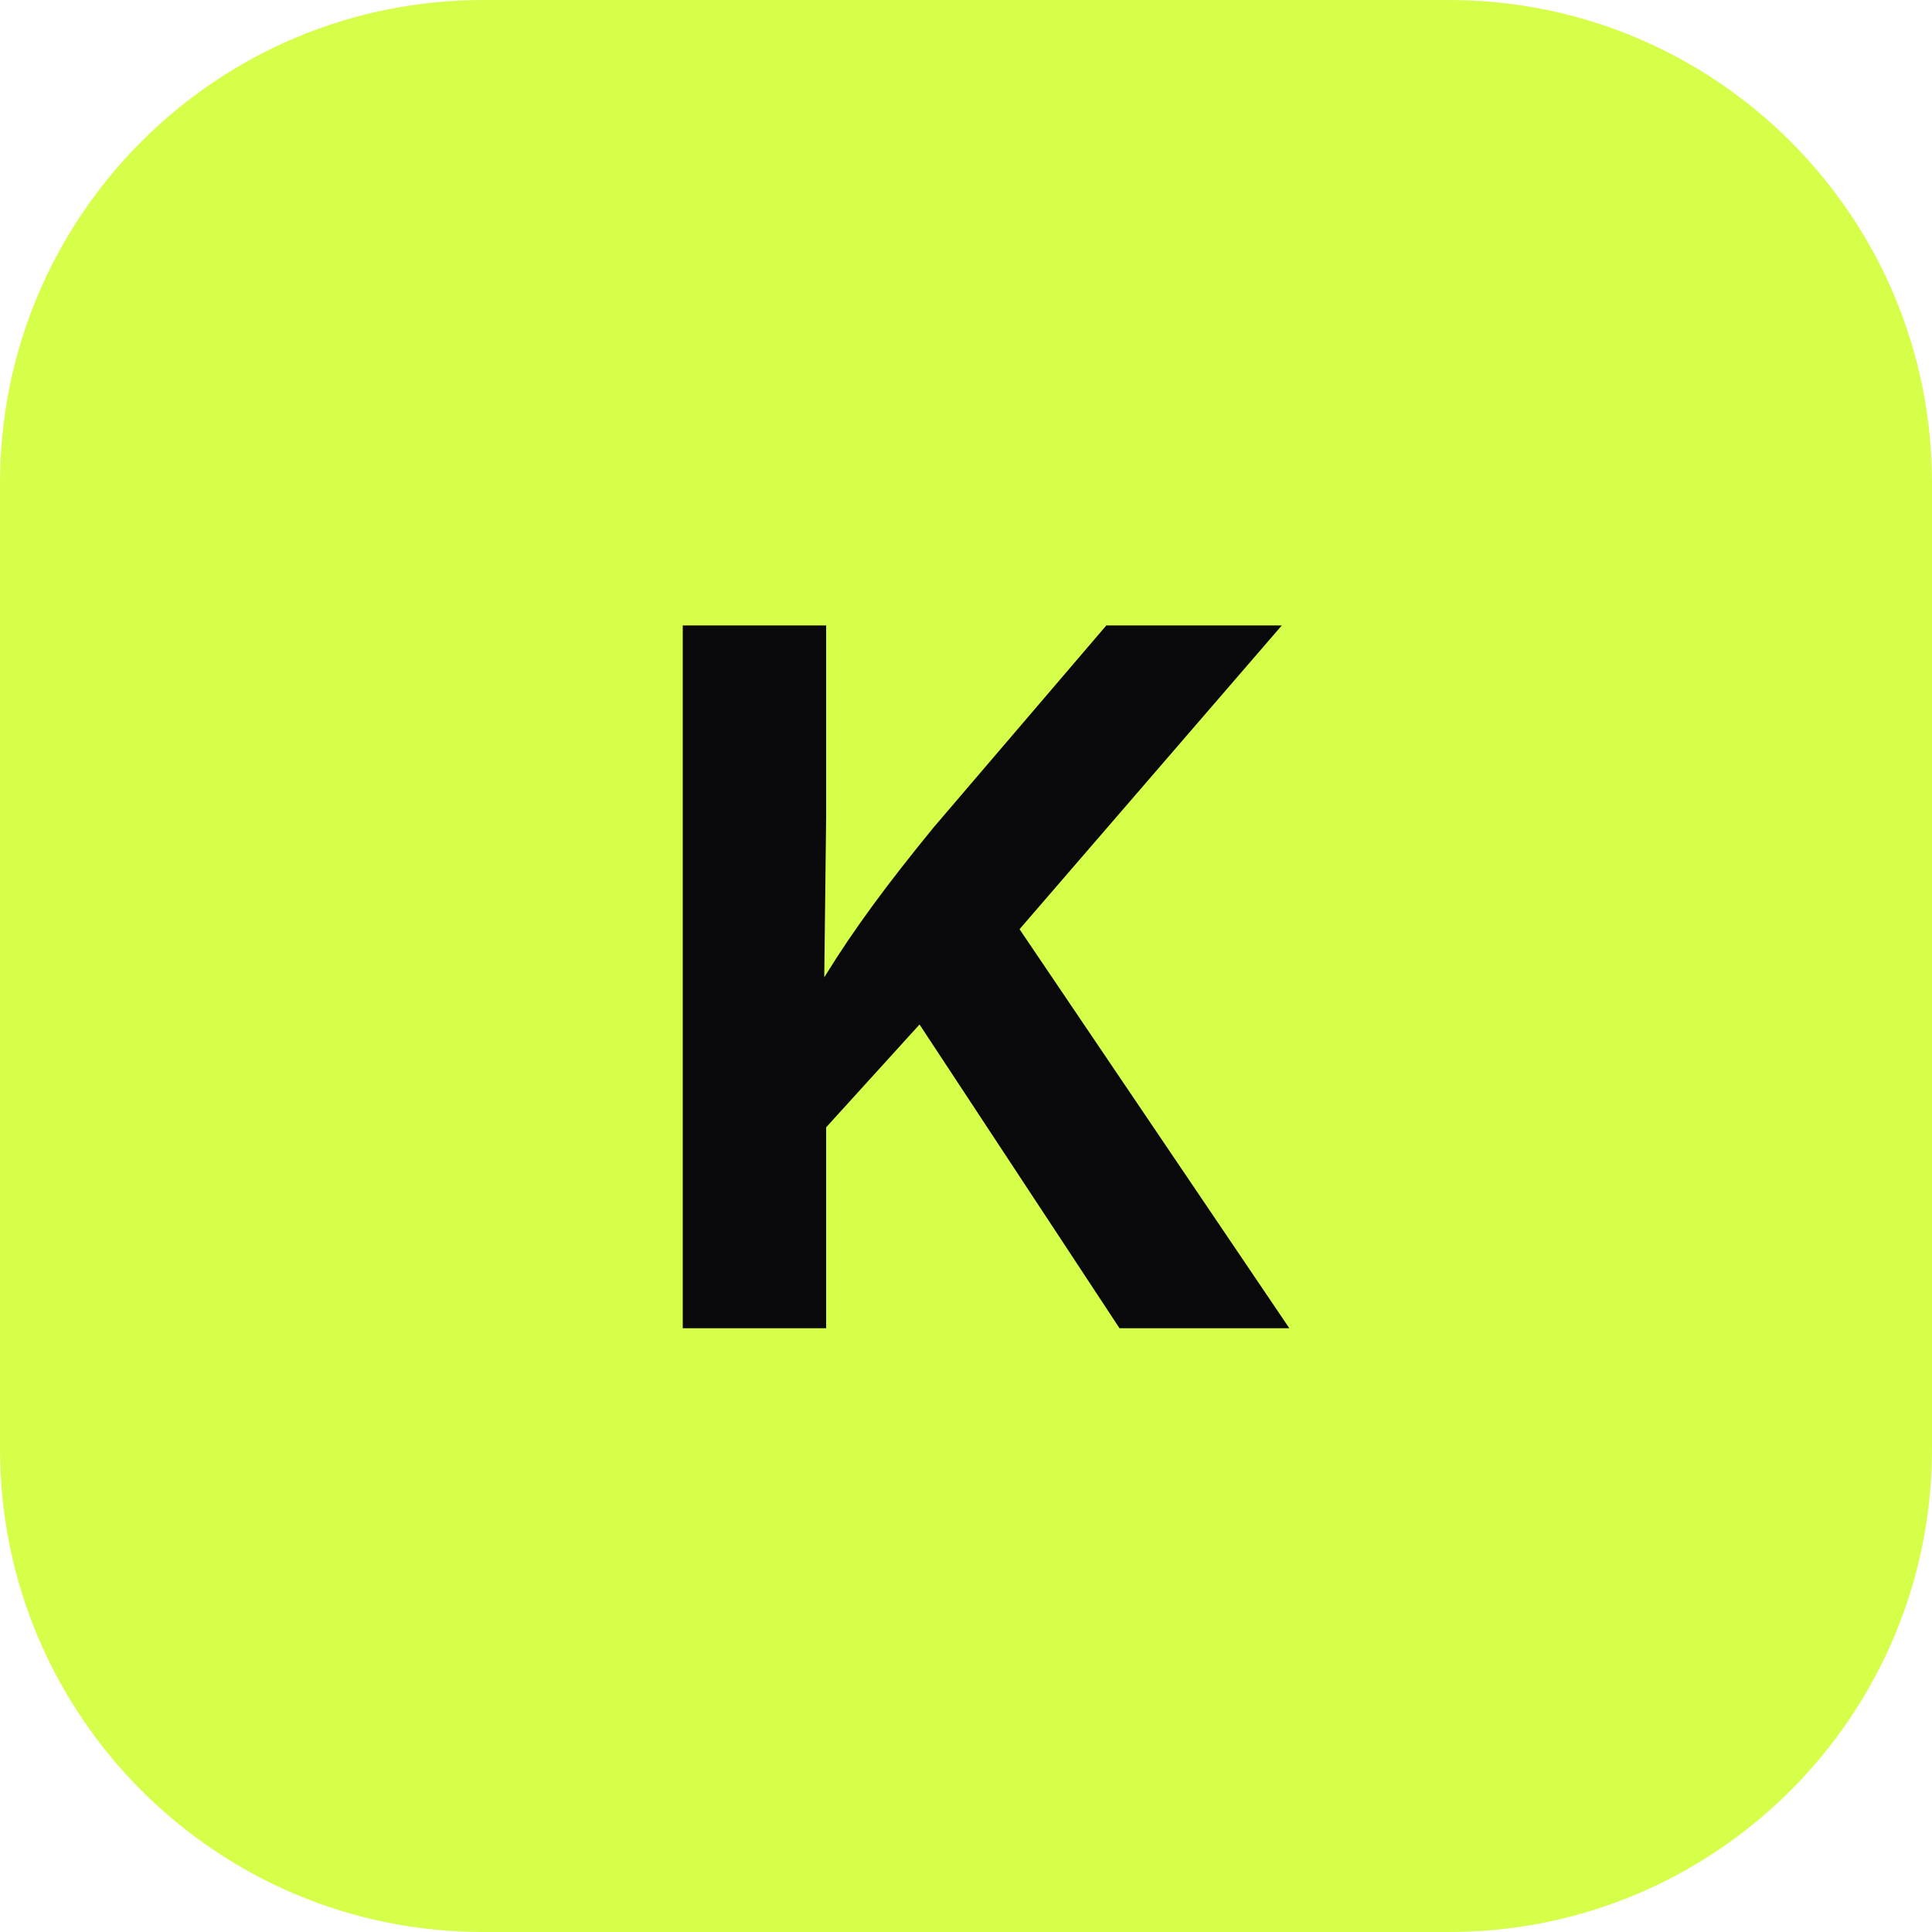
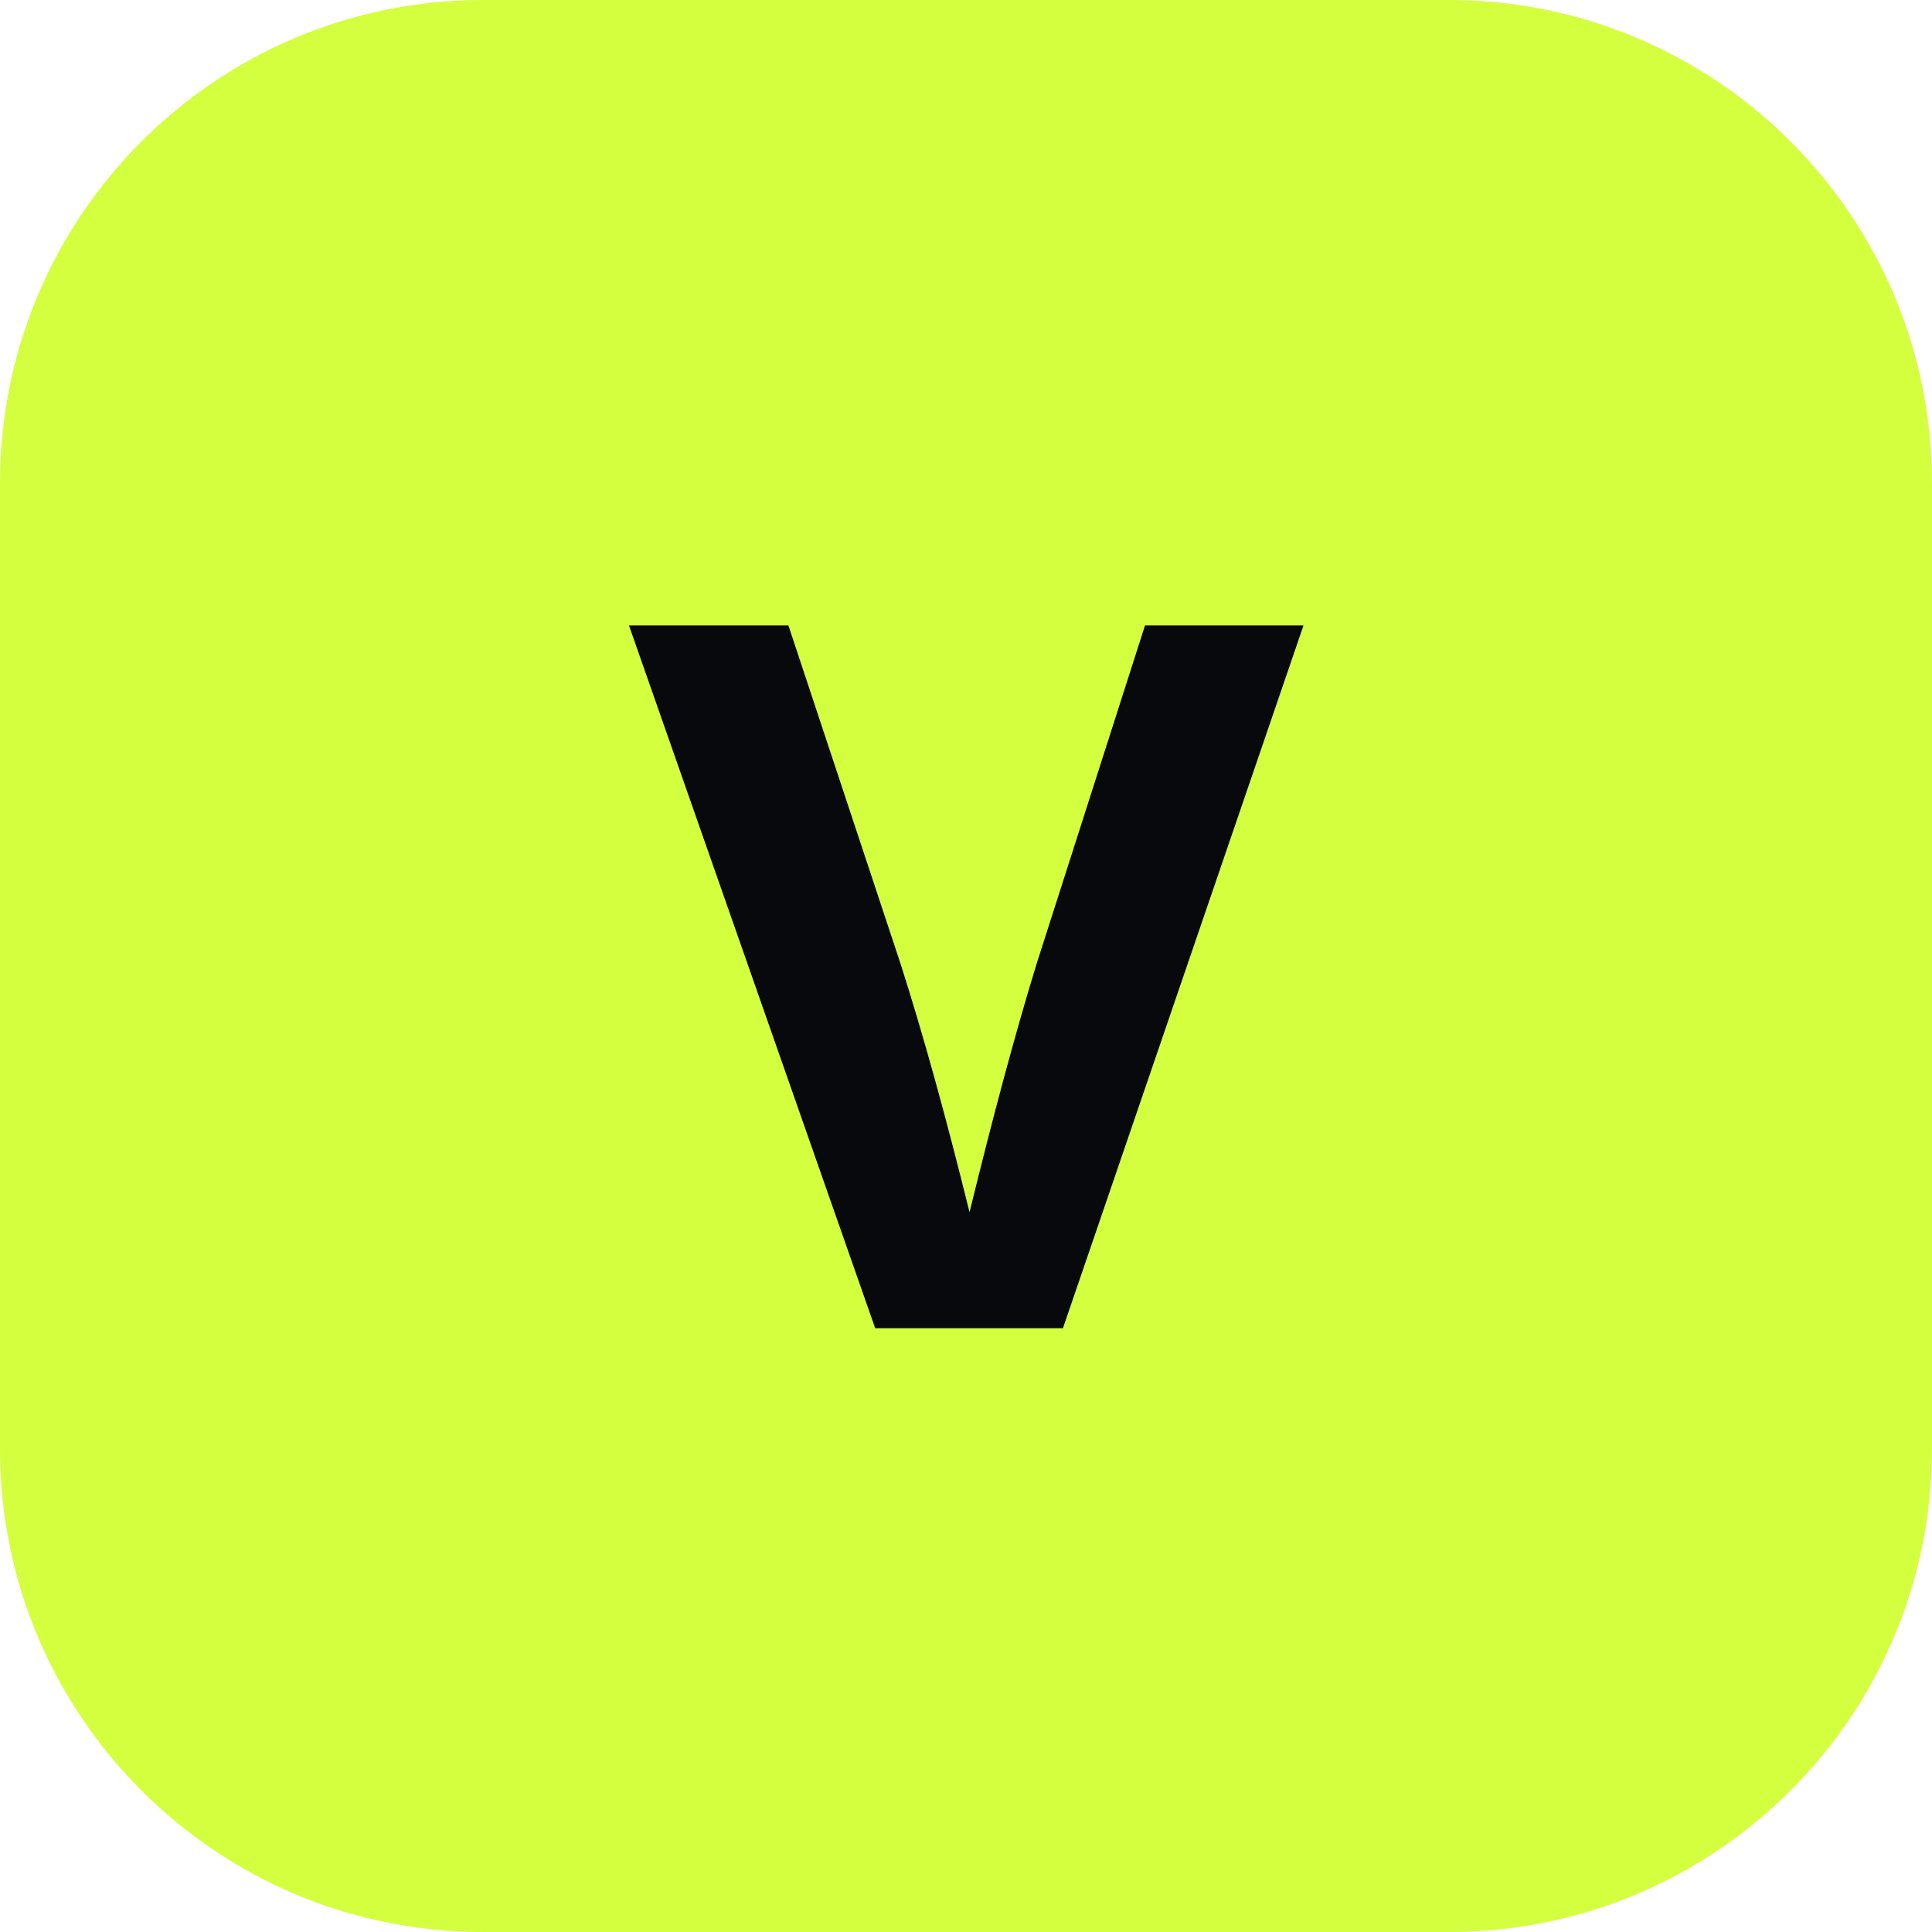
<svg xmlns="http://www.w3.org/2000/svg" viewBox="0 0 32 32">
-   <rect width="32" height="32" rx="8" fill="#d6ff4a" />
-   <text x="16" y="22" text-anchor="middle" font-family="Inter, Arial, sans-serif" font-size="16" font-weight="700" fill="#09090b">K</text>
+   <rect width="32" height="32" rx="8" fill="#d4ff3f" />
+   <text x="16" y="22" text-anchor="middle" font-family="Inter, Arial, sans-serif" font-size="16" font-weight="700" fill="#07090d">V</text>
</svg>
